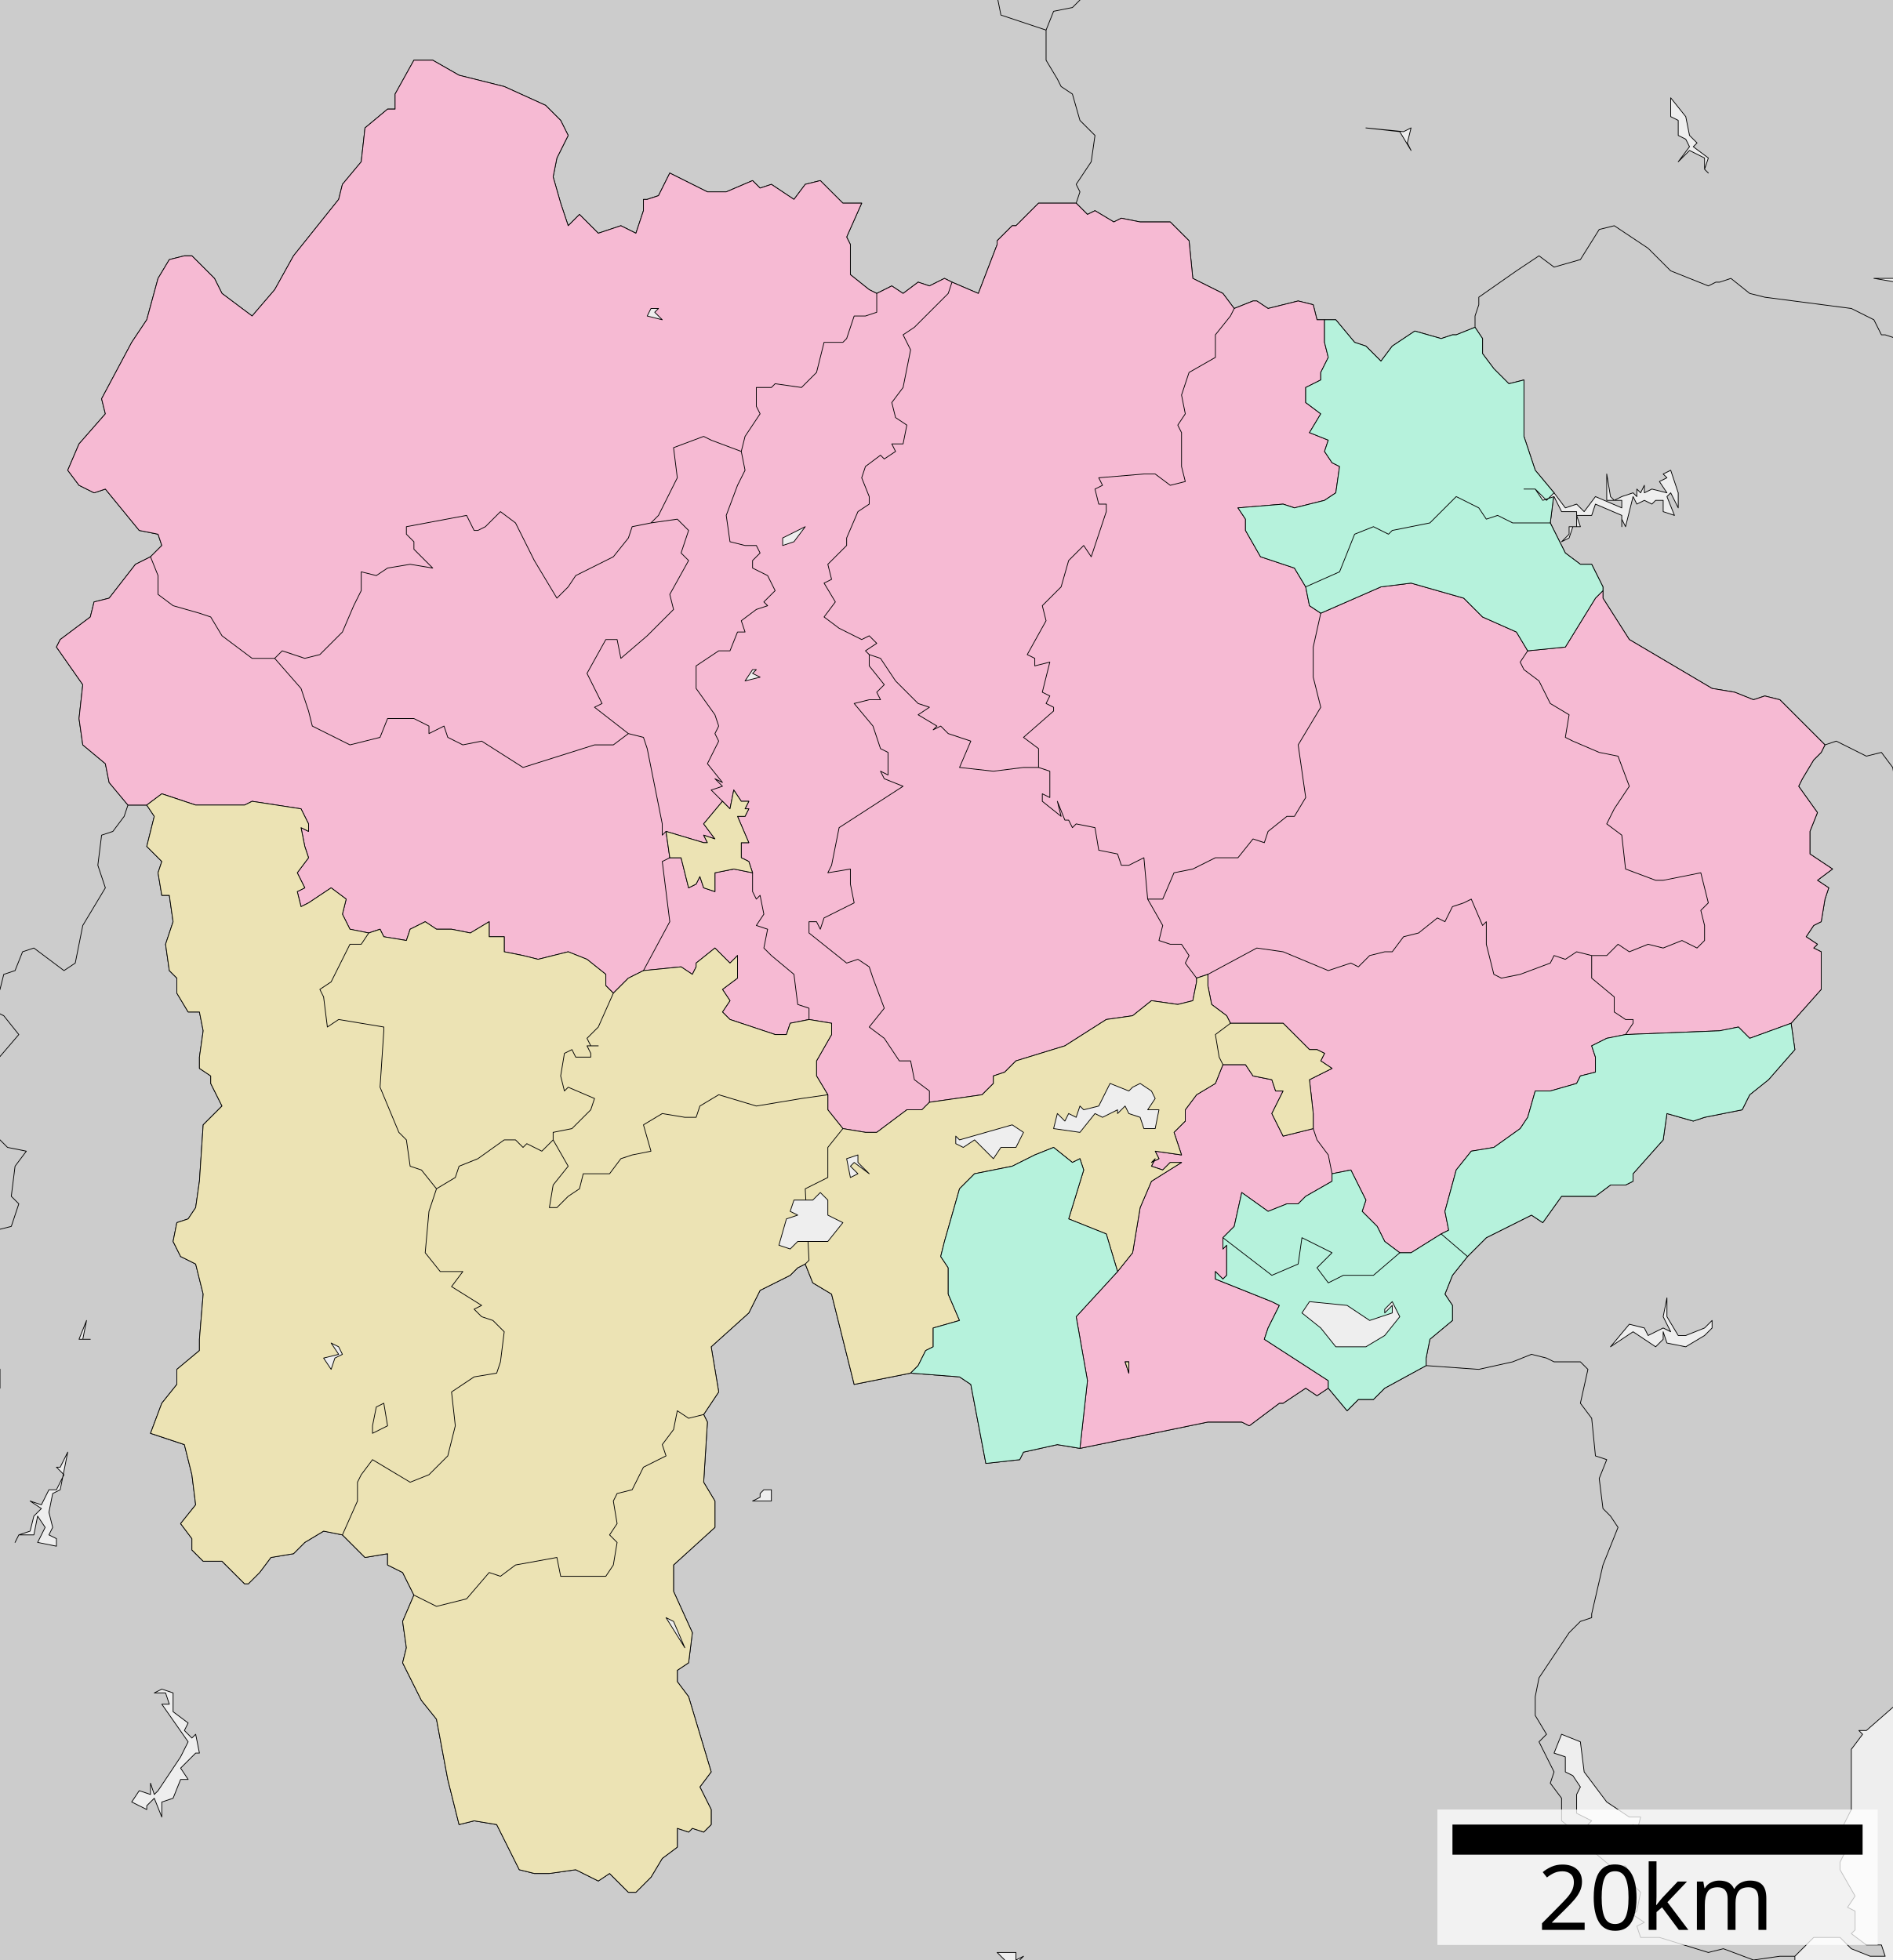
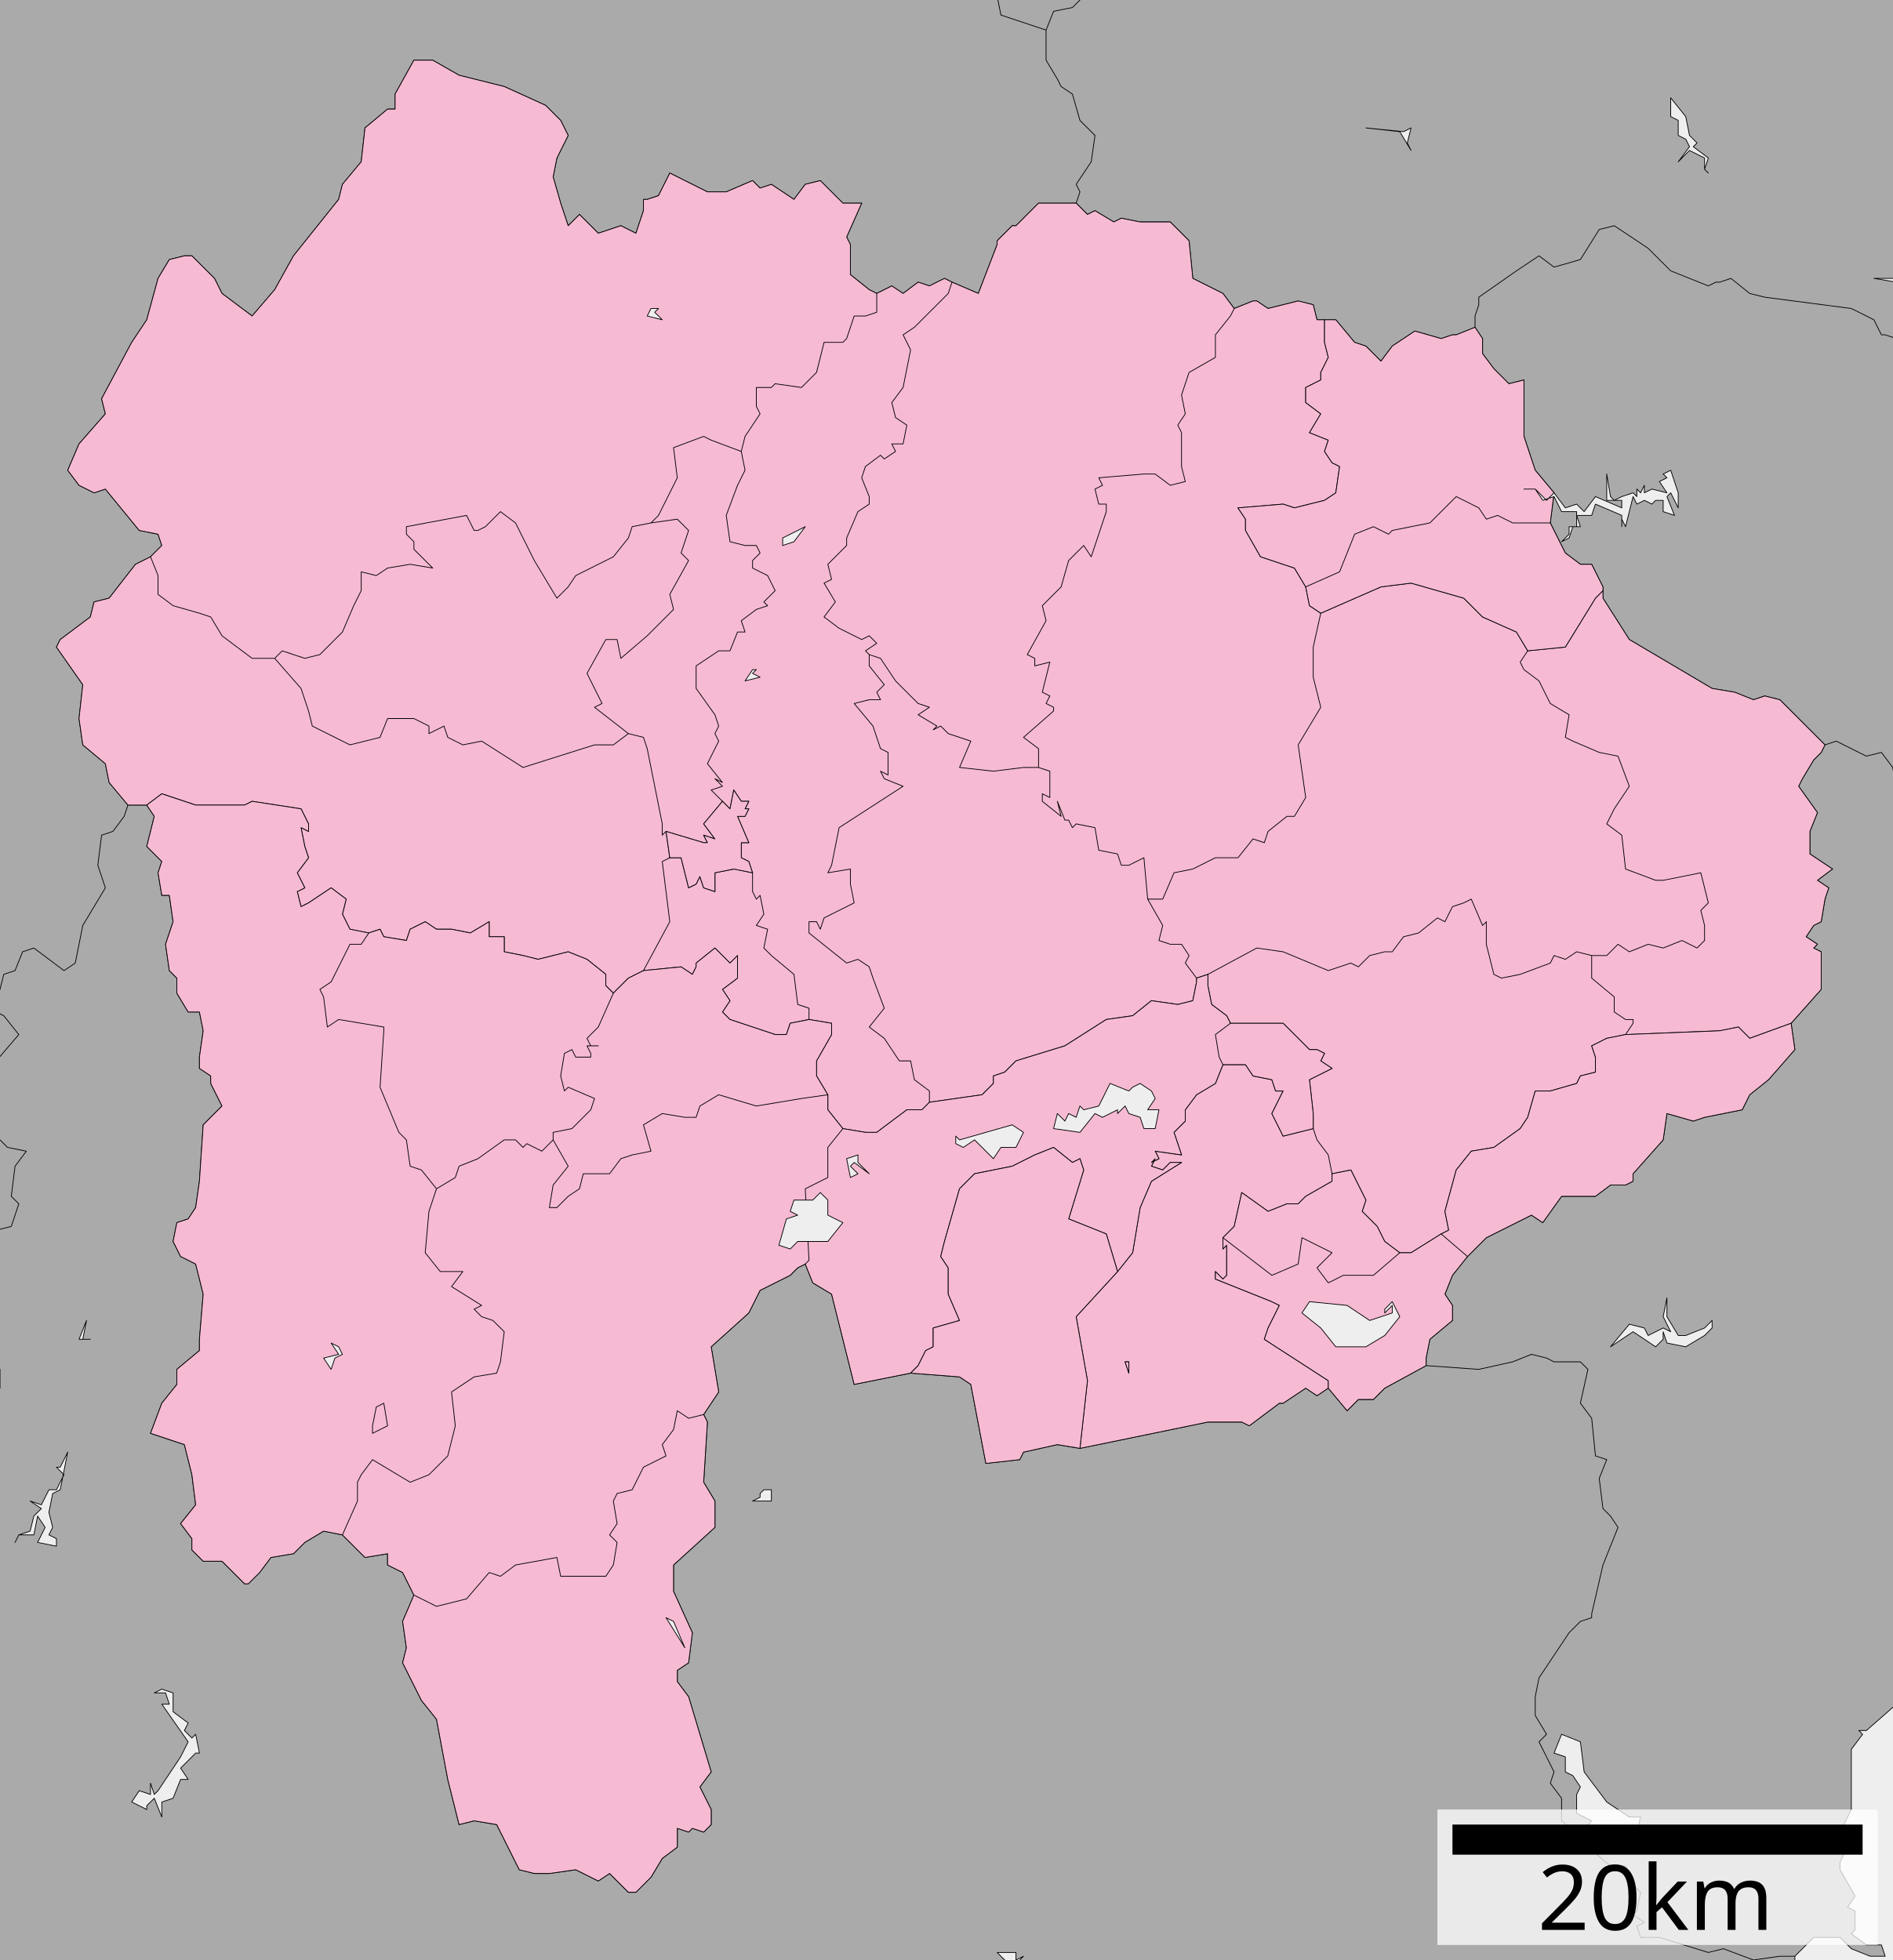
<svg xmlns="http://www.w3.org/2000/svg" width="503" height="521" version="1.1">
  <rect fill="#eeeeee" x="0" y="0" width="503" height="521" />
  <g stroke="black" stroke-width="0.2" stroke-linejoin="round">
-     <path fill="#cccccc" d="M265-1l1 5 12 4 2-5 5-1 3-3zM288-1l-3 3-5 1-2 5v8l3 5 1 2 3 2 2 7 4 4-1 7-4 6 1 2-1 3 3 3 2-1 5 3 2-1 5 1h8l5 5 1 10 8 4 3 4 5-2h1l3 2 4-1 4-1 4 1 1 4h2h3l5 6 3 1 3 3 1 1 3-4 6-4 7 2 3-1h1l5-2v-3l1-3v-2l10-7 6-4 4 3 7-2 5-8 4-1 9 6 6 6 10 4 2-1h1l3-1 5 4 4 1 23 3 6 3 2 4h1l3 1v-91zM504 90l-3-1h-1l-2-4-6-3-23-3-4-1-5-4-3 1h-1l-2 1-10-4-6-6-9-6-4 1-5 8-7 2-4-3-6 4-10 7v2l-1 3v3l2 3v4l3 4 4 4 4-1v15l3 9 5 6-1 8 4 8 4 3h3l3 6v1v2l7 11 22 13 6 1 5 2 3-1 4 1 12 12 3-1 8 4 4-1 3 4 1 6zM504 210l-1-6-3-4-4 1-8-4-3 1-1 2-2 2-3 5-1 2 5 7-2 5v6l6 4-4 3 3 2-1 3-1 6-2 1-2 3 3 2-1 1 2 1v7v3l-8 9 1 7-7 8-5 4-2 4-5 1-5 1-3 1-7-2-1 7-8 9v2l-2 1h-4l-4 3h-9l-5 7-3-2-6 3-6 3-5 5-4 5-2 5 2 3v4l-6 5-1 5v2l14 1 9-2 5-2 4 1 2 1h7l2 2-2 9 3 4 1 10 3 1-2 5 1 8 2 2 2 3-4 10-3 13v1l-3 1-2 2-1 1-8 12-1 5v5l3 5-2 2 4 8-1 3 3 4v6l5 4 2 3 6 5h4l2 4v1l2 2-1 5-1 1 3 2-2 1 1 3h5l13 4 4-1 8 3 7-1h4l5-5h7l1 1 2 2 5 2h4l-1-3h-4l-4-3 1-1v-3v-2l-2-1 2-3-4-7v-2l2-4-1-6 2-4v-16l3-4-1-1h2l8-7zM-1 370l1-1v-5l-1-2zM-1 327l4-1 2-6-2-2 1-8 3-4-5-1-3-3zM-1 282l6-7-4-5-2-1zM-1 265l1-2 1-4 3-1 2-5 3-1 8 6 3-2 2-10 6-10-2-6 1-8 3-1 3-4 1-3-5-6-1-5-6-5-1-7 1-9-7-10 1-2 8-6 1-4 4-1 7-9 4-2 2-2 1-1-1-3-5-1-9-11-3 1-4-2-3-4 3-7 7-8-1-4 8-15 4-6 3-11 3-5 4-1h2l6 6 2 4 8 6 6-7 5-9 12-15 1-4 5-6 1-9 6-5h2v-4l5-9h5l7 4 12 3 11 5 4 4 2 4-3 6-1 5 2 7 2 6 3-3 5 5 6-2 4 2 2-6v-3h1l3-1 3-6 10 5h5l7-3 2 2 3-1 6 4 3-4 4-1 6 6h5l-4 9 1 2v8l5 4 2 1 4-2 3 2 4-3 3 1 4-2 2 1 7 3 5-13v-1l4-4h1l6-6h10l1-3-1-2 4-6 1-7-4-4-2-7-3-2-1-2-3-5v-8l-12-4-1-5h-266zM268 522l-3-3h5v2l2-1-2 2h207v-2h-4l-7 1-8-3-4 1-13-4h-5l-1-3 2-1-3-2 1-1 1-5-2-2v-1l-2-4h-4l-6-5-2-3-5-4v-6l-3-4 1-3-4-8 2-2-3-5v-5l1-5 8-12 1-1 2-2 3-1v-1l3-13 4-10-2-3-2-2-1-8 2-5-3-1-1-10-3-4 2-9-2-2h-7l-2-1-4-1-5 2-9 2-14-1-11 6-3 3h-4l-3 3-5-6-3 2-3-2-6 4h-1l-8 6-2-1h-9l-34 7-6-1-9 2-1 2-9 1-4-21-3-2-13-1-15 3-6-24-5-3-2-5-2 1-2 2-8 4-3 6-10 9 2 12-2 3-2 3 1 2-1 16 3 5v7l-11 10v7l5 11-1 8-3 2v3l3 4 6 20-3 4 3 6v4l-2 2-3-1-1 1-3-1v5l-4 3-3 5-4 4h-2l-5-5-3 2-6-3-7 1h-4l-4-1-6-12-6-1-4 1-3-12-3-16-4-5-5-10 1-4-1-7 3-7-3-6-4-2v-3l-6 1-6-6-5-1-5 3-3 3-6 1-3 4-3 3h-1l-6-6h-5l-3-3v-3l-3-4 4-5-1-8-2-8-9-3 3-8 4-5v-4l6-5v-3l1-12-2-8-4-2-2-4 1-5 3-1 2-3 1-7 1-15 5-5-3-6v-2l-3-2v-3l1-7-1-5h-3l-3-5v-4l-2-2-1-7 2-6-1-7h-2l-1-6 1-3-4-4 2-8-2-3h-5l-1 3-3 4-3 1-1 8 2 6-6 10-2 10-3 2-8-6-3 1-2 5-3 1-1 4-1 2v4l2 1 4 5-6 7v20l3 3 5 1-3 4-1 8 2 2-2 6-4 1v35l1 2v5l-1 1v152z" />
+     <path fill="#aaaaaa" d="M265-1l1 5 12 4 2-5 5-1 3-3zM288-1l-3 3-5 1-2 5v8l3 5 1 2 3 2 2 7 4 4-1 7-4 6 1 2-1 3 3 3 2-1 5 3 2-1 5 1h8l5 5 1 10 8 4 3 4 5-2h1l3 2 4-1 4-1 4 1 1 4h2h3l5 6 3 1 3 3 1 1 3-4 6-4 7 2 3-1h1l5-2v-3l1-3v-2l10-7 6-4 4 3 7-2 5-8 4-1 9 6 6 6 10 4 2-1h1l3-1 5 4 4 1 23 3 6 3 2 4h1l3 1v-91zM504 90l-3-1h-1l-2-4-6-3-23-3-4-1-5-4-3 1h-1l-2 1-10-4-6-6-9-6-4 1-5 8-7 2-4-3-6 4-10 7v2l-1 3v3l2 3v4l3 4 4 4 4-1v15l3 9 5 6-1 8 4 8 4 3h3l3 6v1v2l7 11 22 13 6 1 5 2 3-1 4 1 12 12 3-1 8 4 4-1 3 4 1 6zM504 210l-1-6-3-4-4 1-8-4-3 1-1 2-2 2-3 5-1 2 5 7-2 5v6l6 4-4 3 3 2-1 3-1 6-2 1-2 3 3 2-1 1 2 1v7v3l-8 9 1 7-7 8-5 4-2 4-5 1-5 1-3 1-7-2-1 7-8 9v2l-2 1h-4l-4 3h-9l-5 7-3-2-6 3-6 3-5 5-4 5-2 5 2 3v4l-6 5-1 5v2l14 1 9-2 5-2 4 1 2 1h7l2 2-2 9 3 4 1 10 3 1-2 5 1 8 2 2 2 3-4 10-3 13v1l-3 1-2 2-1 1-8 12-1 5v5l3 5-2 2 4 8-1 3 3 4v6l5 4 2 3 6 5h4l2 4v1l2 2-1 5-1 1 3 2-2 1 1 3h5l13 4 4-1 8 3 7-1h4l5-5h7l1 1 2 2 5 2h4l-1-3h-4l-4-3 1-1v-3v-2l-2-1 2-3-4-7v-2l2-4-1-6 2-4v-16l3-4-1-1h2l8-7zM-1 370l1-1v-5l-1-2zM-1 327l4-1 2-6-2-2 1-8 3-4-5-1-3-3zM-1 282l6-7-4-5-2-1zM-1 265l1-2 1-4 3-1 2-5 3-1 8 6 3-2 2-10 6-10-2-6 1-8 3-1 3-4 1-3-5-6-1-5-6-5-1-7 1-9-7-10 1-2 8-6 1-4 4-1 7-9 4-2 2-2 1-1-1-3-5-1-9-11-3 1-4-2-3-4 3-7 7-8-1-4 8-15 4-6 3-11 3-5 4-1h2l6 6 2 4 8 6 6-7 5-9 12-15 1-4 5-6 1-9 6-5h2v-4l5-9h5l7 4 12 3 11 5 4 4 2 4-3 6-1 5 2 7 2 6 3-3 5 5 6-2 4 2 2-6v-3h1l3-1 3-6 10 5h5l7-3 2 2 3-1 6 4 3-4 4-1 6 6h5l-4 9 1 2v8l5 4 2 1 4-2 3 2 4-3 3 1 4-2 2 1 7 3 5-13v-1l4-4h1l6-6h10l1-3-1-2 4-6 1-7-4-4-2-7-3-2-1-2-3-5v-8l-12-4-1-5h-266zM268 522l-3-3h5v2l2-1-2 2h207v-2h-4l-7 1-8-3-4 1-13-4h-5l-1-3 2-1-3-2 1-1 1-5-2-2v-1l-2-4h-4l-6-5-2-3-5-4v-6l-3-4 1-3-4-8 2-2-3-5v-5l1-5 8-12 1-1 2-2 3-1v-1l3-13 4-10-2-3-2-2-1-8 2-5-3-1-1-10-3-4 2-9-2-2h-7l-2-1-4-1-5 2-9 2-14-1-11 6-3 3h-4l-3 3-5-6-3 2-3-2-6 4h-1l-8 6-2-1h-9l-34 7-6-1-9 2-1 2-9 1-4-21-3-2-13-1-15 3-6-24-5-3-2-5-2 1-2 2-8 4-3 6-10 9 2 12-2 3-2 3 1 2-1 16 3 5v7l-11 10v7l5 11-1 8-3 2v3l3 4 6 20-3 4 3 6v4l-2 2-3-1-1 1-3-1v5l-4 3-3 5-4 4h-2l-5-5-3 2-6-3-7 1h-4l-4-1-6-12-6-1-4 1-3-12-3-16-4-5-5-10 1-4-1-7 3-7-3-6-4-2v-3l-6 1-6-6-5-1-5 3-3 3-6 1-3 4-3 3h-1l-6-6h-5l-3-3v-3l-3-4 4-5-1-8-2-8-9-3 3-8 4-5v-4l6-5v-3l1-12-2-8-4-2-2-4 1-5 3-1 2-3 1-7 1-15 5-5-3-6v-2l-3-2v-3l1-7-1-5h-3l-3-5v-4l-2-2-1-7 2-6-1-7h-2l-1-6 1-3-4-4 2-8-2-3h-5l-1 3-3 4-3 1-1 8 2 6-6 10-2 10-3 2-8-6-3 1-2 5-3 1-1 4-1 2v4l2 1 4 5-6 7v20l3 3 5 1-3 4-1 8 2 2-2 6-4 1v35l1 2v5l-1 1v152z" />
    <path fill="#f6bad3" d="M287 385l34-7h9l2 1 8-6h1l6-4 3 2 3-2v-2l-17-11 1-3 3-6-2-1-15-6v-2l2 2 1-1v-8l-1 1v-2v-1l3-3 2-9 7 5 5-2h3l2-2 7-4v-2l5-1 4 8-1 3 4 4 2 4 4 3h3l8-5 2-1-1-5 3-11 4-5 6-1 7-5 2-3 2-7h4l7-2 1-2 4-1v-4l-1-3 4-2 5-1 25-1 5-1 3 3 11-4 8-9v-3v-7l-2-1 1-1-3-2 2-3 2-1 1-6 1-3-3-2 4-3-6-4v-6l2-5-5-7 1-2 3-5 2-2 1-2-12-12-4-1-3 1-5-2-6-1-22-13-7-11v-2l-2 2-8 13-10 1-3-5-9-4-5-5-14-4-8 1-16 7-3-2-1-5-3-5-9-3-4-7v-3l-2-3 12-1 3 1 8-2 3-2 1-7-2-1-2-3 1-3-5-2 3-5-4-3v-4l4-2v-2l2-4-1-4v-6h-2l-1-4-4-1-4 1-4 1-3-2h-1l-5 2-3-4-8-4-1-10-5-5h-8l-5-1-2 1-5-3-2 1-3-3h-10l-6 6h-1l-4 4v1l-5 13-7-3-2-1-4 2-3-1-4 3-3-2-4 2-2-1-5-4v-8l-1-2 4-9h-5l-6-6-4 1-3 4-6-4-3 1-2-2-7 3h-5l-10-5-3 6-3 1h-1v3l-2 6-4-2-6 2-5-5-3 3-2-6-2-7 1-5 3-6-2-4-4-4-11-5-12-3-7-4h-5l-5 9v4h-2l-6 5-1 9-5 6-1 4-12 15-5 9-6 7-8-6-2-4-6-6h-2l-4 1-3 5-3 11-4 6-8 15 1 4-7 8-3 7 3 4 4 2 3-1 9 11 5 1 1 3-1 1-2 2-4 2-7 9-4 1-1 4-8 6-1 2 7 10-1 9 1 7 6 5 1 5 5 6h5l4-3 9 3h13l2-1 13 2 2 4v2l-2-1 1 5 1 3-3 4 2 4-2 1 1 4 2-1 6-4 4 3-1 4 2 4 5 1 3-1 1 2 6 1 1-3 4-2 3 2h4l5 1 5-3v4h4v4l5 1 4 1 8-2 5 2 5 4v3l2 2 4-4 4-2 10-1 3 2 1-2v-1l5-4 4 4 2-2v6l-4 3 2 3-2 3 2 2 12 4h3l1-3 5-1 6 1v3l-4 7v4l3 5v4l4 5 6 1h3l8-6h4l2-2 14-2 3-3v-2l3-1 3-3 13-4 11-7 7-1 5-4 7 1 4-1 1-5v-1l3-1v3l1 5 4 3 1 2h14l7 7h2l2 1-1 2 3 2-6 3 1 9v4l-8 2-3-6 3-6h-2l-1-3-5-1-2-3h-6l-2 5-5 3-3 4v3l-3 3 2 6-7-1 1 2-2 1 1-1-1 2 3 1 2-2h3l-8 5-3 7-2 12-4 5-11 12 3 17-1 9zM299 362h1v3zM200 232l-5-1-5 1v5l-3-1-1-3-1 2-2 1-2-8h-3l-1-7 10 3h1l-1-2 3 1-3-4 5-6 2 2 1-5 2 3h2l-1 2h1l-1 2h-2l3 7h-2v2v2l2 1z" />
-     <path fill="#ece3b4" d="M169 503l4-4 3-5 4-3v-5l3 1 1-1 3 1 2-2v-4l-3-6 3-4-6-20-3-4v-3l3-2 1-8-5-11v-7l11-10v-7l-3-5 1-16-1-2 2-3 2-3-2-12 10-9 3-6 8-4 2-2 2-1 2 5 5 3 6 24 15-3 2-2 2-4 2-1v-5l7-2-3-7v-7l-2-3 1-4 4-14 4-4 10-2 6-3 5-2 5 4 2-1 1 3-4 13 10 4 3 10 4-5 2-12 3-7 8-5h-3l-2 2-3-1 1-2-1 1 2-1-1-2 7 1-2-6 3-3v-3l3-4 5-3 2-5h6l2 3 5 1 1 3h2l-3 6 3 6 8-2v-4l-1-9 6-3-3-2 1-2-2-1h-2l-7-7h-14l-1-2-4-3-1-5v-3l-3 1v1l-1 5-4 1-7-1-5 4-7 1-11 7-13 4-3 3-3 1v2l-3 3-14 2-2 2h-4l-8 6h-3l-6-1-4-5v-4l-3-5v-4l4-7v-3l-6-1-5 1-1 3h-3l-12-4-2-2 2-3-2-3 4-3v-6l-2 2-4-4-5 4v1l-1 2-3-2-10 1-4 2-4 4-2-2v-3l-5-4-5-2-8 2-4-1-5-1v-4h-4v-4l-5 3-5-1h-4l-3-2-4 2-1 3-6-1-1-2-3 1-5-1-2-4 1-4-4-3-6 4-2 1-1-4 2-1-2-4 3-4-1-3-1-5 2 1v-2l-2-4-13-2-2 1h-13l-9-3-4 3 2 3-2 8 4 4-1 3 1 6h2l1 7-2 6 1 7 2 2v4l3 5h3l1 5-1 7v3l3 2v2l3 6-5 5-1 15-1 7-2 3-3 1-1 5 2 4 4 2 2 8-1 12v3l-6 5v4l-4 5-3 8 9 3 2 8 1 8-4 5 3 4v3l3 3h5l6 6h1l3-3 3-4 6-1 3-3 5-3 5 1 6 6 6-1v3l4 2 3 6-3 7 1 7-1 4 5 10 4 5 3 16 3 12 4-1 6 1 6 12 4 1h4l7-1 6 3 3-2 5 5zM195 231l5 1-1-3-2-1v-2v-2h2l-3-7h2l1-2h-1l1-2h-2l-2-3-1 5-2-2-5 6 3 4-3-1 1 2h-1l-10-3 1 7h3l2 8 2-1 1-2 1 3 3 1v-5zM299 362l1 3v-3z" />
-     <path fill="#b6f2dc" d="M287 385l1-9 1-9-3-17 11-12-3-10-10-4 4-13-1-3-2 1-5-4-5 2-6 3-10 2-4 4-4 14-1 4 2 3v7l3 7-7 2v5l-2 1-2 4-2 2 13 1 3 2 4 21 9-1 1-2 9-2zM386 339l4-5 5-5 6-3 6-3 3 2 5-7h9l4-3h4l2-1v-2l8-9 1-7 7 2 3-1 5-1 5-1 2-4 5-4 7-8-1-7-11 4-3-3-5 1-25 1-5 1-4 2 1 3v4l-4 1-1 2-7 2h-4l-2 7-2 3-7 5-6 1-4 5-3 11 1 5-2 1-8 5h-3l-4-3-2-4-4-4 1-3-4-8-5 1v2l-7 4-2 2h-3l-5 2-7-5-2 9-3 3v1v2l1-1v8l-1 1-2-2v2l15 6 2 1-3 6-1 3 17 11v2l5 6 3-3h4l3-3 11-6v-2l1-5 6-5v-4l-2-3zM406 173l10-1 8-13 2-2v-1l-3-6h-3l-4-3-4-8 1-8-5-6-3-9v-15l-4 1-4-4-3-4v-4l-2-3-5 2h-1l-3 1-7-2-6 4-3 4-1-1-3-3-3-1-5-6h-3v6l1 4-2 4v2l-4 2v4l4 3-3 5 5 2-1 3 2 3 2 1-1 7-3 2-8 2-3-1-12 1 2 3v3l4 7 9 3 3 5 1 5 3 2 16-7 8-1 14 4 5 5 9 4z" />
+     <path fill="#f6bad3" d="M169 503l4-4 3-5 4-3v-5l3 1 1-1 3 1 2-2v-4l-3-6 3-4-6-20-3-4v-3l3-2 1-8-5-11v-7l11-10v-7l-3-5 1-16-1-2 2-3 2-3-2-12 10-9 3-6 8-4 2-2 2-1 2 5 5 3 6 24 15-3 2-2 2-4 2-1v-5l7-2-3-7v-7l-2-3 1-4 4-14 4-4 10-2 6-3 5-2 5 4 2-1 1 3-4 13 10 4 3 10 4-5 2-12 3-7 8-5h-3l-2 2-3-1 1-2-1 1 2-1-1-2 7 1-2-6 3-3v-3l3-4 5-3 2-5h6l2 3 5 1 1 3h2l-3 6 3 6 8-2v-4l-1-9 6-3-3-2 1-2-2-1h-2l-7-7h-14l-1-2-4-3-1-5v-3l-3 1v1l-1 5-4 1-7-1-5 4-7 1-11 7-13 4-3 3-3 1v2l-3 3-14 2-2 2h-4l-8 6h-3l-6-1-4-5v-4l-3-5v-4l4-7v-3l-6-1-5 1-1 3h-3l-12-4-2-2 2-3-2-3 4-3v-6l-2 2-4-4-5 4v1l-1 2-3-2-10 1-4 2-4 4-2-2v-3l-5-4-5-2-8 2-4-1-5-1v-4h-4v-4l-5 3-5-1h-4l-3-2-4 2-1 3-6-1-1-2-3 1-5-1-2-4 1-4-4-3-6 4-2 1-1-4 2-1-2-4 3-4-1-3-1-5 2 1v-2l-2-4-13-2-2 1h-13l-9-3-4 3 2 3-2 8 4 4-1 3 1 6h2l1 7-2 6 1 7 2 2v4l3 5h3l1 5-1 7v3l3 2v2l3 6-5 5-1 15-1 7-2 3-3 1-1 5 2 4 4 2 2 8-1 12v3l-6 5v4l-4 5-3 8 9 3 2 8 1 8-4 5 3 4v3l3 3h5l6 6h1l3-3 3-4 6-1 3-3 5-3 5 1 6 6 6-1v3l4 2 3 6-3 7 1 7-1 4 5 10 4 5 3 16 3 12 4-1 6 1 6 12 4 1h4l7-1 6 3 3-2 5 5zM195 231l5 1-1-3-2-1v-2v-2h2l-3-7h2l1-2h-1l1-2h-2l-2-3-1 5-2-2-5 6 3 4-3-1 1 2h-1l-10-3 1 7h3l2 8 2-1 1-2 1 3 3 1v-5zM299 362l1 3v-3z" />
+     <path fill="#f6bad3" d="M287 385l1-9 1-9-3-17 11-12-3-10-10-4 4-13-1-3-2 1-5-4-5 2-6 3-10 2-4 4-4 14-1 4 2 3v7l3 7-7 2v5l-2 1-2 4-2 2 13 1 3 2 4 21 9-1 1-2 9-2zM386 339l4-5 5-5 6-3 6-3 3 2 5-7h9l4-3h4l2-1v-2l8-9 1-7 7 2 3-1 5-1 5-1 2-4 5-4 7-8-1-7-11 4-3-3-5 1-25 1-5 1-4 2 1 3v4l-4 1-1 2-7 2h-4l-2 7-2 3-7 5-6 1-4 5-3 11 1 5-2 1-8 5h-3l-4-3-2-4-4-4 1-3-4-8-5 1v2l-7 4-2 2h-3l-5 2-7-5-2 9-3 3v1v2l1-1v8l-1 1-2-2v2l15 6 2 1-3 6-1 3 17 11v2l5 6 3-3h4l3-3 11-6v-2l1-5 6-5v-4l-2-3zM406 173l10-1 8-13 2-2v-1l-3-6h-3l-4-3-4-8 1-8-5-6-3-9v-15l-4 1-4-4-3-4v-4l-2-3-5 2h-1l-3 1-7-2-6 4-3 4-1-1-3-3-3-1-5-6h-3v6l1 4-2 4v2l-4 2v4l4 3-3 5 5 2-1 3 2 3 2 1-1 7-3 2-8 2-3-1-12 1 2 3v3l4 7 9 3 3 5 1 5 3 2 16-7 8-1 14 4 5 5 9 4z" />
    <path fill="none" stroke-linecap="round" d="M328 82l-1 2-4 5v6l-7 4-2 6 1 5-2 3 1 2v9l1 4-4 1-4-3h-3l-12 1 1 2-2 1 1 4h2v2l-4 12-2-3-4 4-2 7-5 5 1 4-5 9 2 1v2l4-1-1 4-1 4 2 1-1 2 2 1v1l-8 7 4 3v5l3 1v5v2l-2-1v2l5 4-1-4 2 5h1l1 2 1-1 5 1 1 6 5 1 1 3h2l4-2 1 11h4l3-7 5-1 6-3h6l4-5 3 1 1-3 5-4h2l3-5-2-14 6-10-2-8v-8l2-9M276 204h-4l-8 1-9-1 3-7-6-2-2-2-2 1 1-1-5-3 3-2-3-1-6-6-4-6-3-1-1-1 3-2-2-2-2 1-6-3-4-3 3-4-3-5 2-1-1-4 5-5v-2l3-7 3-2v-2l-2-5 1-3 4-3 1 1 3-2-1-2h3l1-5-3-2-1-4 3-4 2-10-2-4 3-2 9-9 1-3M233 78v5l-3 1h-3l-2 6-1 1h-5l-2 8-4 4-7-1-1 1h-4v5l1 2-4 6-1 4 1 5-2 4-3 8 1 7 4 1h3l1 2-2 2v2l4 2 2 4-3 3 1 1-3 1-4 3 1 3h-2l-2 5h-3l-6 4v6l5 7 1 3-1 2 1 2-3 6 4 5-2-1 2 2-3 1 3 3M197 120l-8-3-2-1-8 3 1 8-5 10-2 2 7-1 3 3-2 6 2 2-5 9 1 4-7 7-7 6-1-5h-3l-5 9 4 8-2 1 9 7 4 1 1 3 4 20v3l1-1M173 139l-5 1-1 3-4 5-10 5-2 3-3 3-6-10-5-10-4-3-4 4-2 1h-1l-2-4-16 3v2l2 2v2l5 5-6-1-6 1-3 2-4-1v5l-2 4-3 7-6 6-4 1-6-2-2 2 7 8 2 6 1 4 10 5 8-2 2-5h7l4 2v2l4-2 1 3 4 2 5-1 11 7 19-6h5l4-3M73 175h-6l-8-6-3-5-3-1-7-2-4-3v-5l-2-5M231 174v3l4 5-2 2 1 2h-3l-4 1 5 6 2 6 2 1v6l-2-1 1 2 5 2-17 11-2 10-1 2 6-1v4l1 5-8 4-1 3-1-2h-2v3l10 8 3-1 3 2 1 3 3 8-4 5 4 3 4 6h3l1 5 4 3v3M406 173l-2 3 1 2 4 3 3 6 5 3-1 6 2 1 7 3 5 1 3 8-4 6-2 4 4 3 1 9 8 3h2l10-2 2 8-2 2 1 4v4l-2 2-4-2-5 2-4-1-5 2-3-2-1 1-2 2h-4v6l6 5v4l3 2h2v1l-2 3M423 254l-4-1-3 2-3-1-1 2-8 3-5 1-2-1-2-8v-6l-1 1-3-7-2 1-3 1-2 4-2-1-5 4-4 1-3 4h-2l-4 1-3 3-2-1-6 2-12-5-7-1-13 7M215 271v-3l-3-1-1-8-6-5-2-2 1-5-3-1 2-3-1-5-1 1-1-2v-5M318 260l-3-4 1-2-2-3h-3l-3-1 1-4-4-7M178 228l-2 1 2 16-7 13M354 312l-1-5-3-4-1-3M98 248l-2 3h-3l-1 2-4 8-3 2 1 2 1 8 3-2 12 2v1l-1 15 5 12 2 2 1 7 3 1 4 5 5-3 1-3 5-2 7-5h3l2 2 1-1 4 2 3-3v-2l5-1 5-5 1-3-7-3-1 1-1-4 1-6 2-1 1 2h4v-1l-1-2h3h-2l-1-2 3-3 4-9M327 272l-4 3 1 6 1 2M220 291l-7 1-12 2-10-3-5 3-1 3h-3l-6-1-5 3 2 7-5 1-3 1-3 4h-7l-1 4-3 2-3 3h-2l1-6 4-5-4-7M214 336l1-1-1-19 6-3v-8l4-5M116 316l-2 6-1 11 4 5h6l-3 4 8 5-2 1 2 2 3 1 3 3-1 8-1 3-6 1-3 2-3 2 1 9-2 8-5 5-5 2-10-6-3 4-1 2v5l-4 9M99 379v2l4-2-1-6-2 1-1 5M187 376l-4 1-3-2-1 5-3 4 1 3-6 3-3 6-4 1-1 2 1 6-2 3 2 2-1 6-2 3h-8h-4l-1-5-11 2-4 3-3-1-6 7-8 2-6-3M412 139h-10l-4-2-3 1-2-3-6-3-7 7-10 2-1 1-4-2-5 2-4 10-9 4M390 334l-7-6M372 333l-7 6h-8l-4 2-3-4 2-2 2-2-8-4-1 7-7 3-13-10" />
    <path fill="#eeeeee" d="M504 74h-6l6 1zM372 35l3 5-1-2 1-4-2 1-10-1zM448 37l1 2-3 4 3-3 4 2v3l1 1-1-1 1-3-4-3 1-1-2-2-1-5-4-5v5l2 1v4zM431 132l-2 1-1-1-1-6v7h4v2l-7-3-3 4-2-2-3 1-3-4-2 2-3-3h-3h3l2 3 3-1 2 4h4v4h-2v2l-2 2 2-1 1-3h2l-1-3h4l1-3 7 3v3v-2l1 2 2-8 1 2 2-1 2 1 1-1h2v3l3 1-2-5 1-1 2 4v-4l-2-6-2 1 1 1-2 1 2 3-4-1-2 1v-2l-1 2-1-1v2l-1-1zM443 345l-1 5 2 4-2-1-4 2-1-2-4-1-5 6 6-4 6 4 2-2v-2l1 3 5 1 5-3 2-2v-2l-2 2-5 2h-2l-3-5zM415 461l-2 5 3 1v4l2 1 2 3-1 2v5l4 2-1 1 3 2 1 4 2-2 5 2 1-1-1-3 1-2 1 2 1-4h-3l-6-4-6-8-1-8zM201 178h-1l-2 3 4-1-2-1zM214 140l-6 3v2l3-1zM174 83l1-1h-2l-1 2 4 1zM209 324l-2 7 3 1 2-2h8l4-5-4-2v-4l-2-2-2 2h-5l-1 3 2 1zM225 308l1 5 2-1-2-2 1-1 4 3-3-3v-2zM90 358l-2-1 2 3-4 1 2 3 1-3 2-1zM177 430l5 8-3-7zM351 353l4 5h8l5-3 4-5-2-4-2 2v1l2-2v2l-6 2-6-4-10-1-2 3zM255 303l-1-1v2l2 1 3-2 5 5 2-3h4l2-4-3-2zM301 289l-1 1-5-2-3 6-4 1-1-1-1 3-2-1-1 2-2-2-1 4 7 1 4-5 2 1 4-2v1l2-2 1 2 3 1 1 3h3l1-5h-3l2-3-1-2-3-2zM48 467l-6 9-1 1-1-3v3l-3-1-2 3 4 2v-1l2-2 2 5v-4l3-1 2-5h2l-2-3 4-4h1l-1-5-1 1-2-2 1-2-4-3v-5l-3-1-2 1h3l1 3h-2l7 10zM18 386l-2 4h-1l2 2-2 4h-2l-2 4-3-1 3 2-2 2-1 4-3 1-1 2 1-2h4l1-5 2 3-2 4 5 1v-2l-2-1 1-2-1-4 1-5 2-1zM22 356l1-5-2 5h3zM203 396l-1 1v1l-2 1h5v-3z" />
  </g>
  <g>
    <rect fill="white" opacity="0.75" x="382" y="481" width="117" height="36" />
    <rect fill="black" x="386" y="485" width="109" height="8" />
    <text fill="black" text-anchor="middle" font-size="24" font-family="sans-serif" x="440" y="513">20km</text>
  </g>
</svg>
